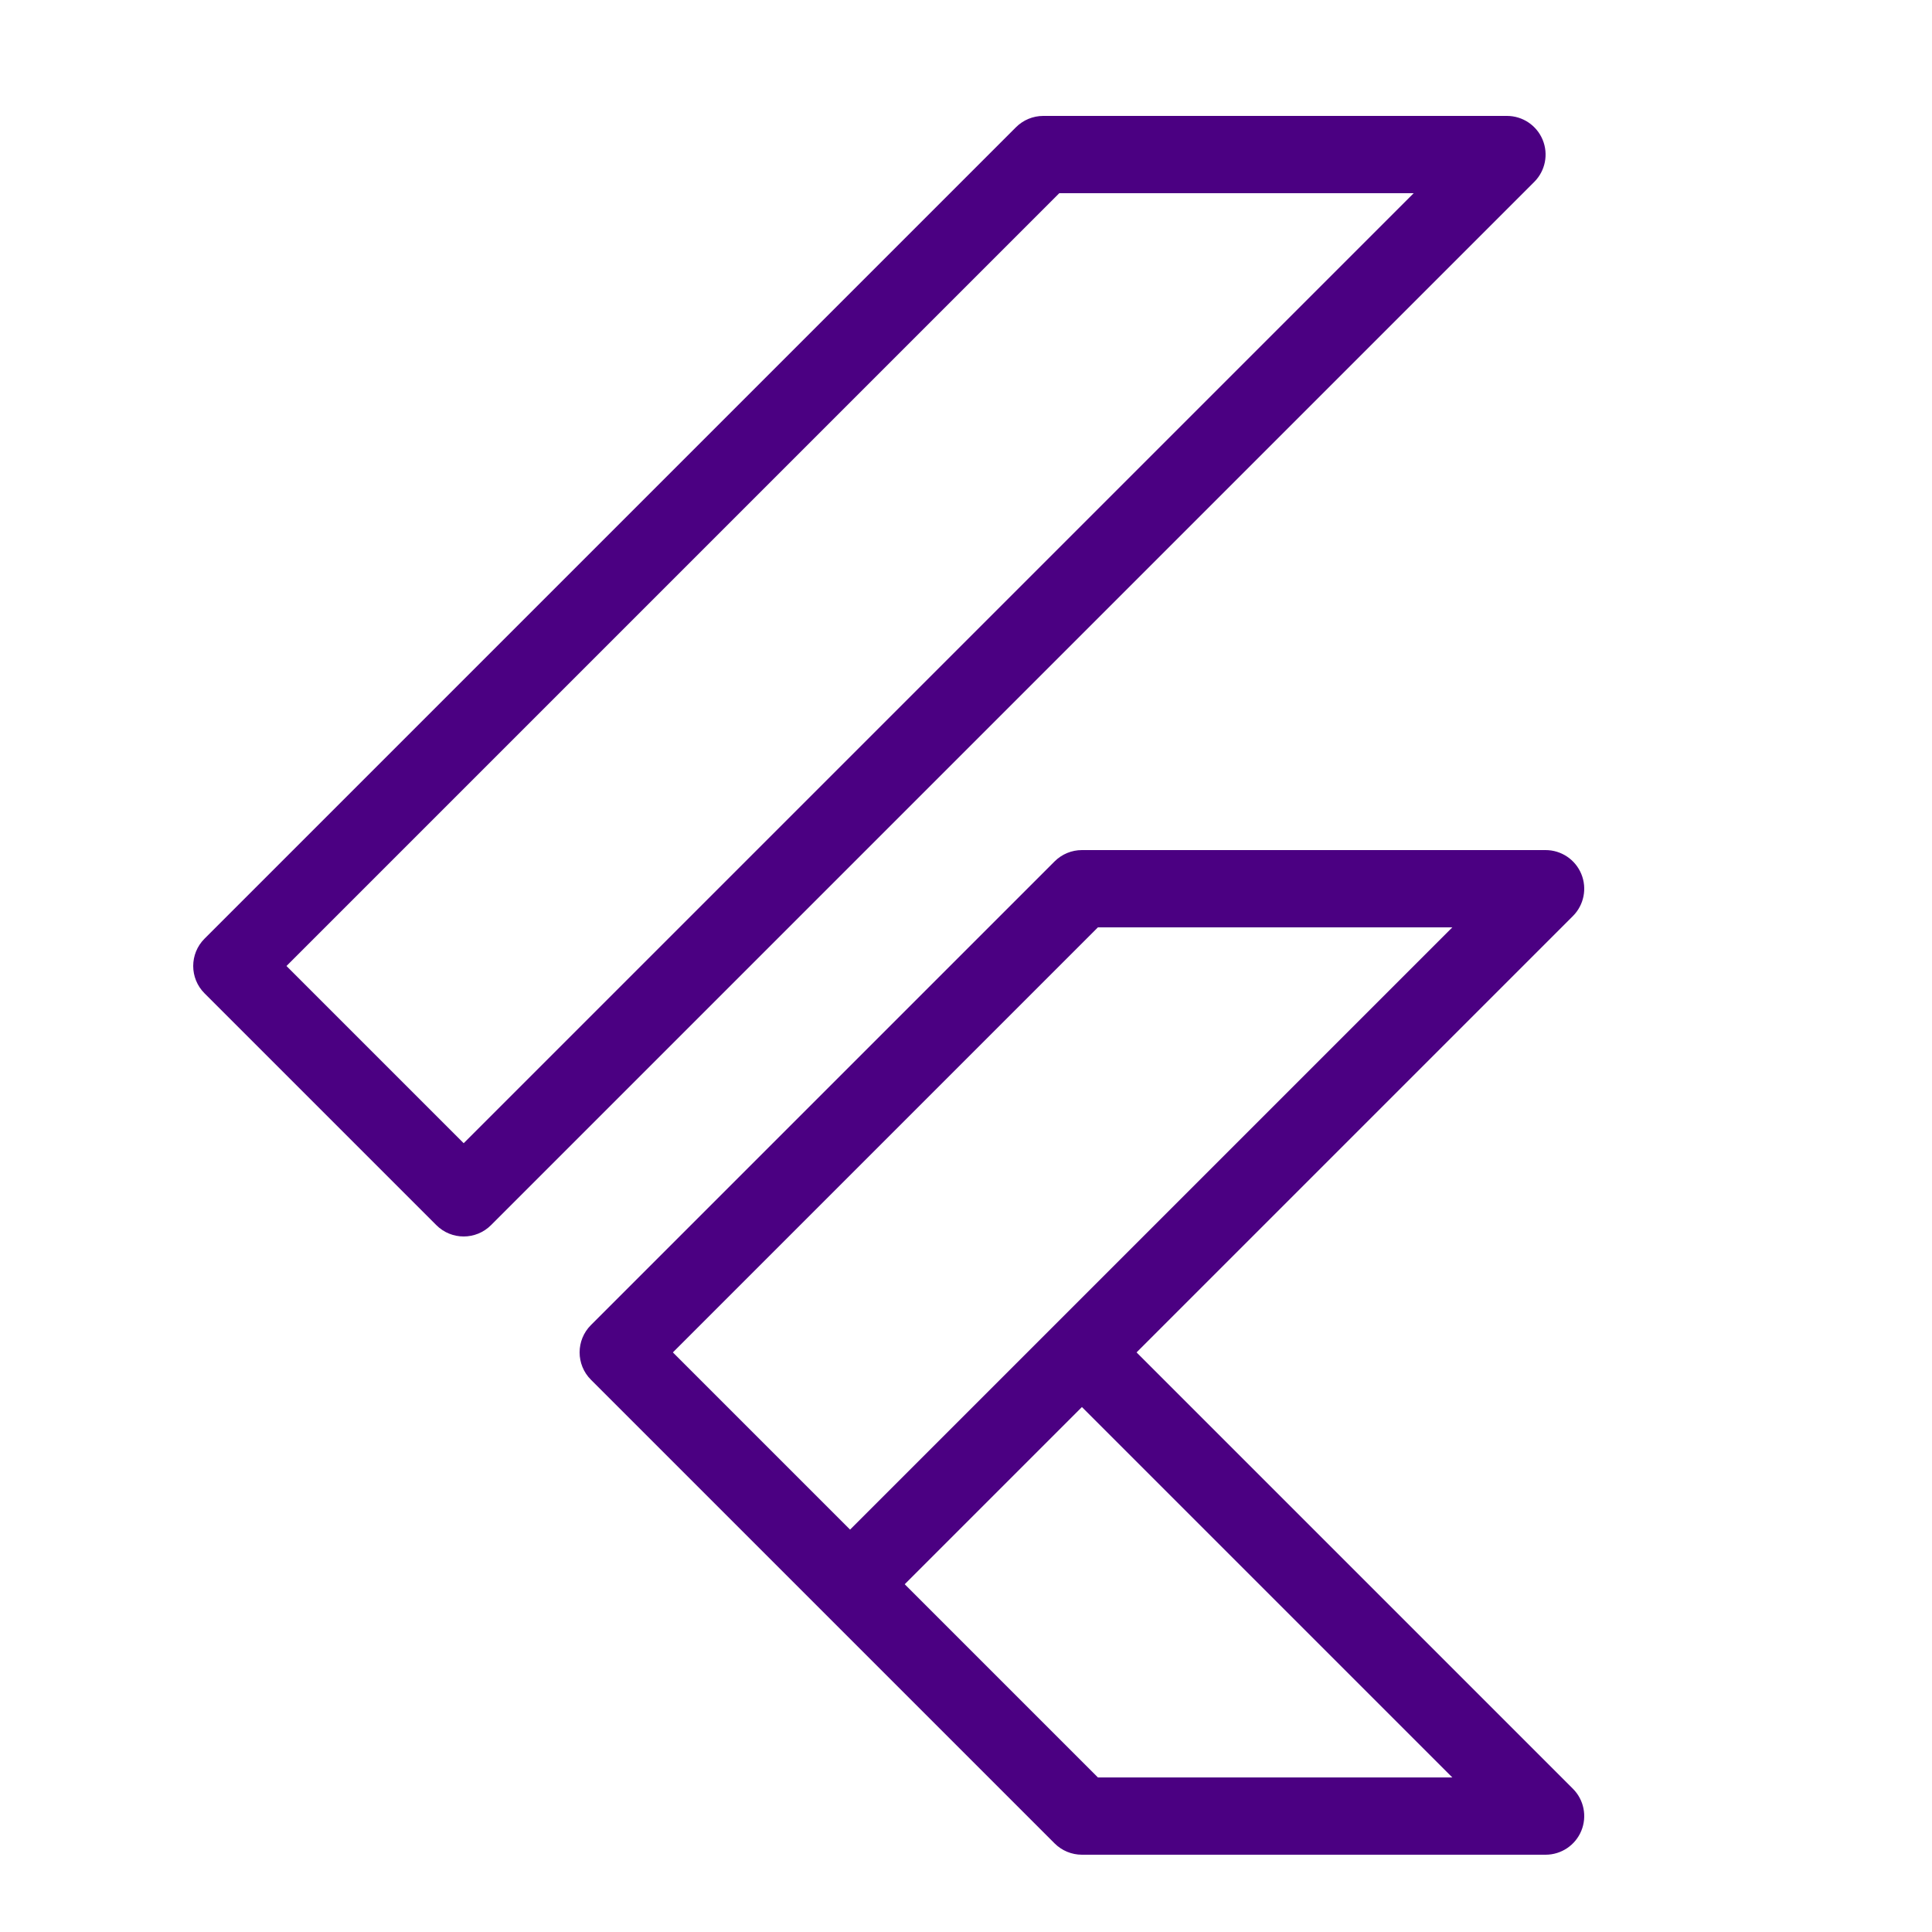
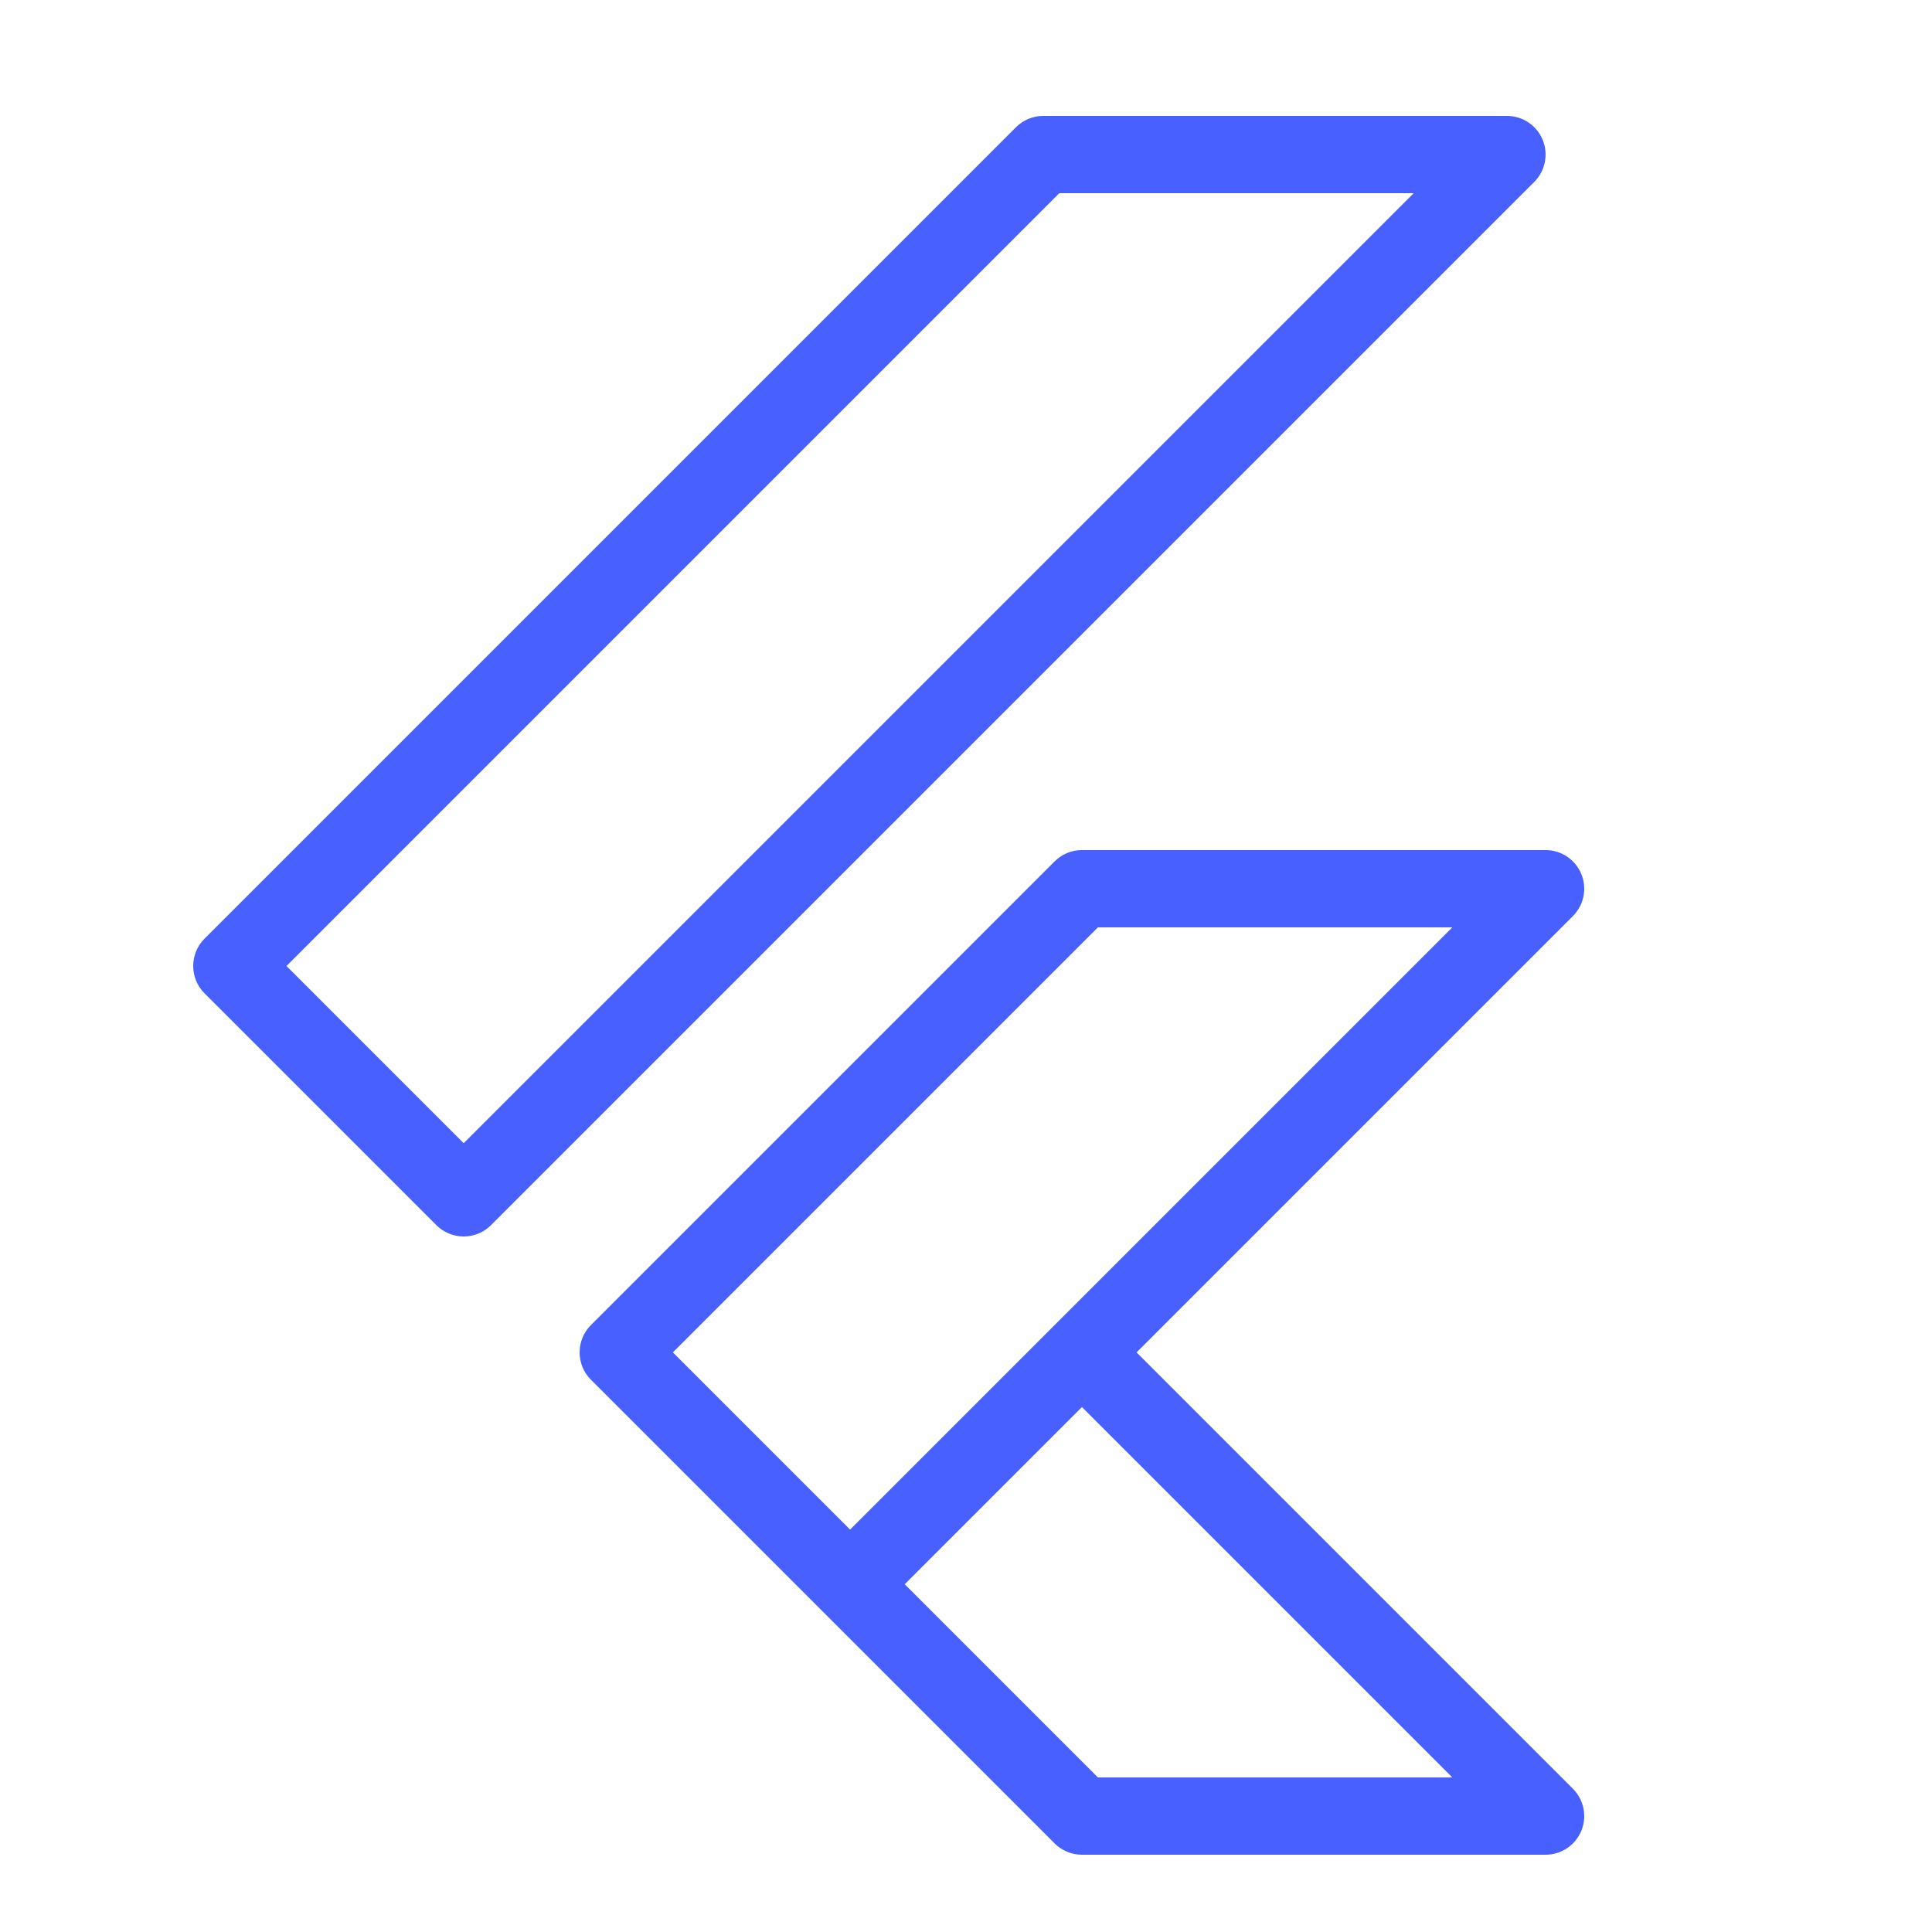
<svg xmlns="http://www.w3.org/2000/svg" fill="#000000" viewBox="0 0 50 50" width="50px" height="50px">
-   <path fill="#4B0082" d="M 27 3 A 1 1 0 0 0 26.293 3.293 L 5.293 24.293 A 1 1 0 0 0 5.293 25.707 L 11.293 31.707 A 1 1 0 0 0 12.707 31.707 L 39.707 4.707 A 1 1 0 0 0 39 3 L 27 3 z M 27.414 5 L 36.586 5 L 12 29.586 L 7.414 25 L 27.414 5 z M 28 22 A 1 1 0 0 0 27.293 22.293 L 15.293 34.293 A 1 1 0 0 0 15.293 35.707 L 21.293 41.707 L 27.293 47.707 A 1 1 0 0 0 28 48 L 40 48 A 1 1 0 0 0 40.707 46.293 L 29.414 35 L 40.707 23.707 A 1 1 0 0 0 40 22 L 28 22 z M 28.414 24 L 37.586 24 L 22 39.586 L 17.414 35 L 28.414 24 z M 28 36.414 L 37.586 46 L 28.414 46 L 23.414 41 L 28 36.414 z" />
+   <path fill="#4760ff" d="M 27 3 A 1 1 0 0 0 26.293 3.293 L 5.293 24.293 A 1 1 0 0 0 5.293 25.707 L 11.293 31.707 A 1 1 0 0 0 12.707 31.707 L 39.707 4.707 A 1 1 0 0 0 39 3 L 27 3 z M 27.414 5 L 36.586 5 L 12 29.586 L 7.414 25 L 27.414 5 z M 28 22 A 1 1 0 0 0 27.293 22.293 L 15.293 34.293 A 1 1 0 0 0 15.293 35.707 L 21.293 41.707 L 27.293 47.707 A 1 1 0 0 0 28 48 L 40 48 A 1 1 0 0 0 40.707 46.293 L 29.414 35 L 40.707 23.707 A 1 1 0 0 0 40 22 L 28 22 z M 28.414 24 L 37.586 24 L 22 39.586 L 17.414 35 L 28.414 24 z M 28 36.414 L 37.586 46 L 28.414 46 L 23.414 41 L 28 36.414 z" />
</svg>
